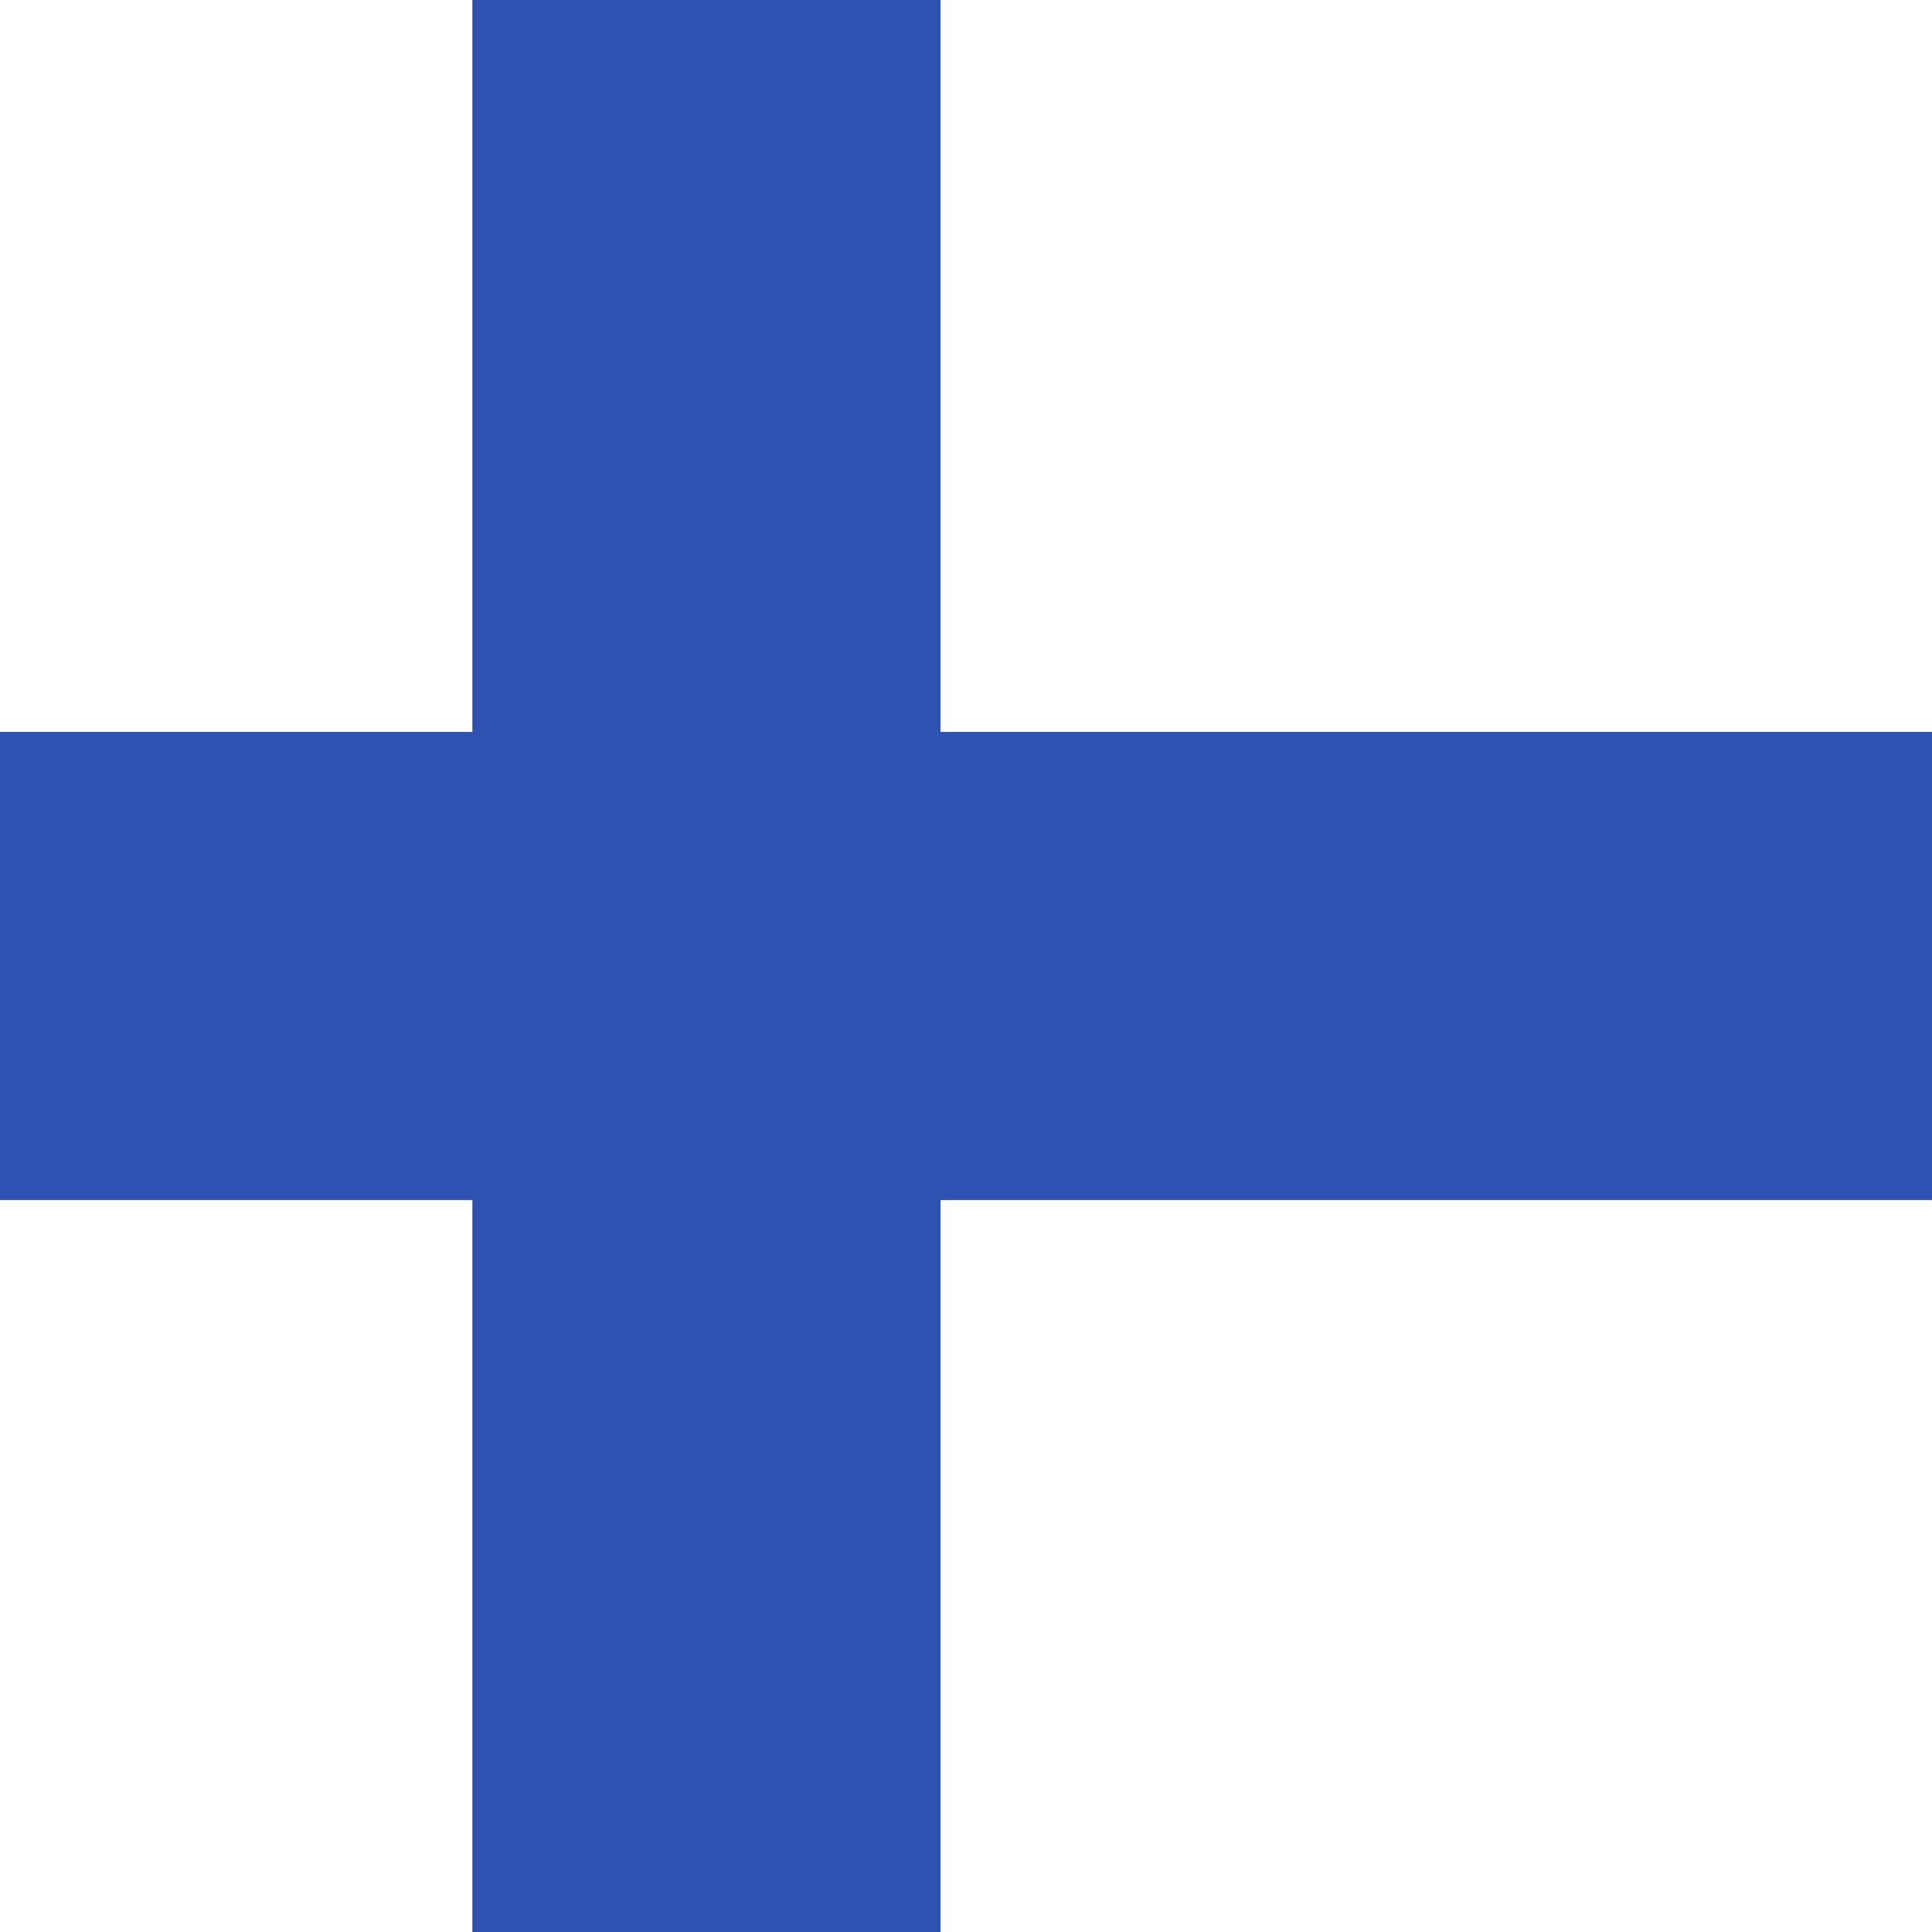
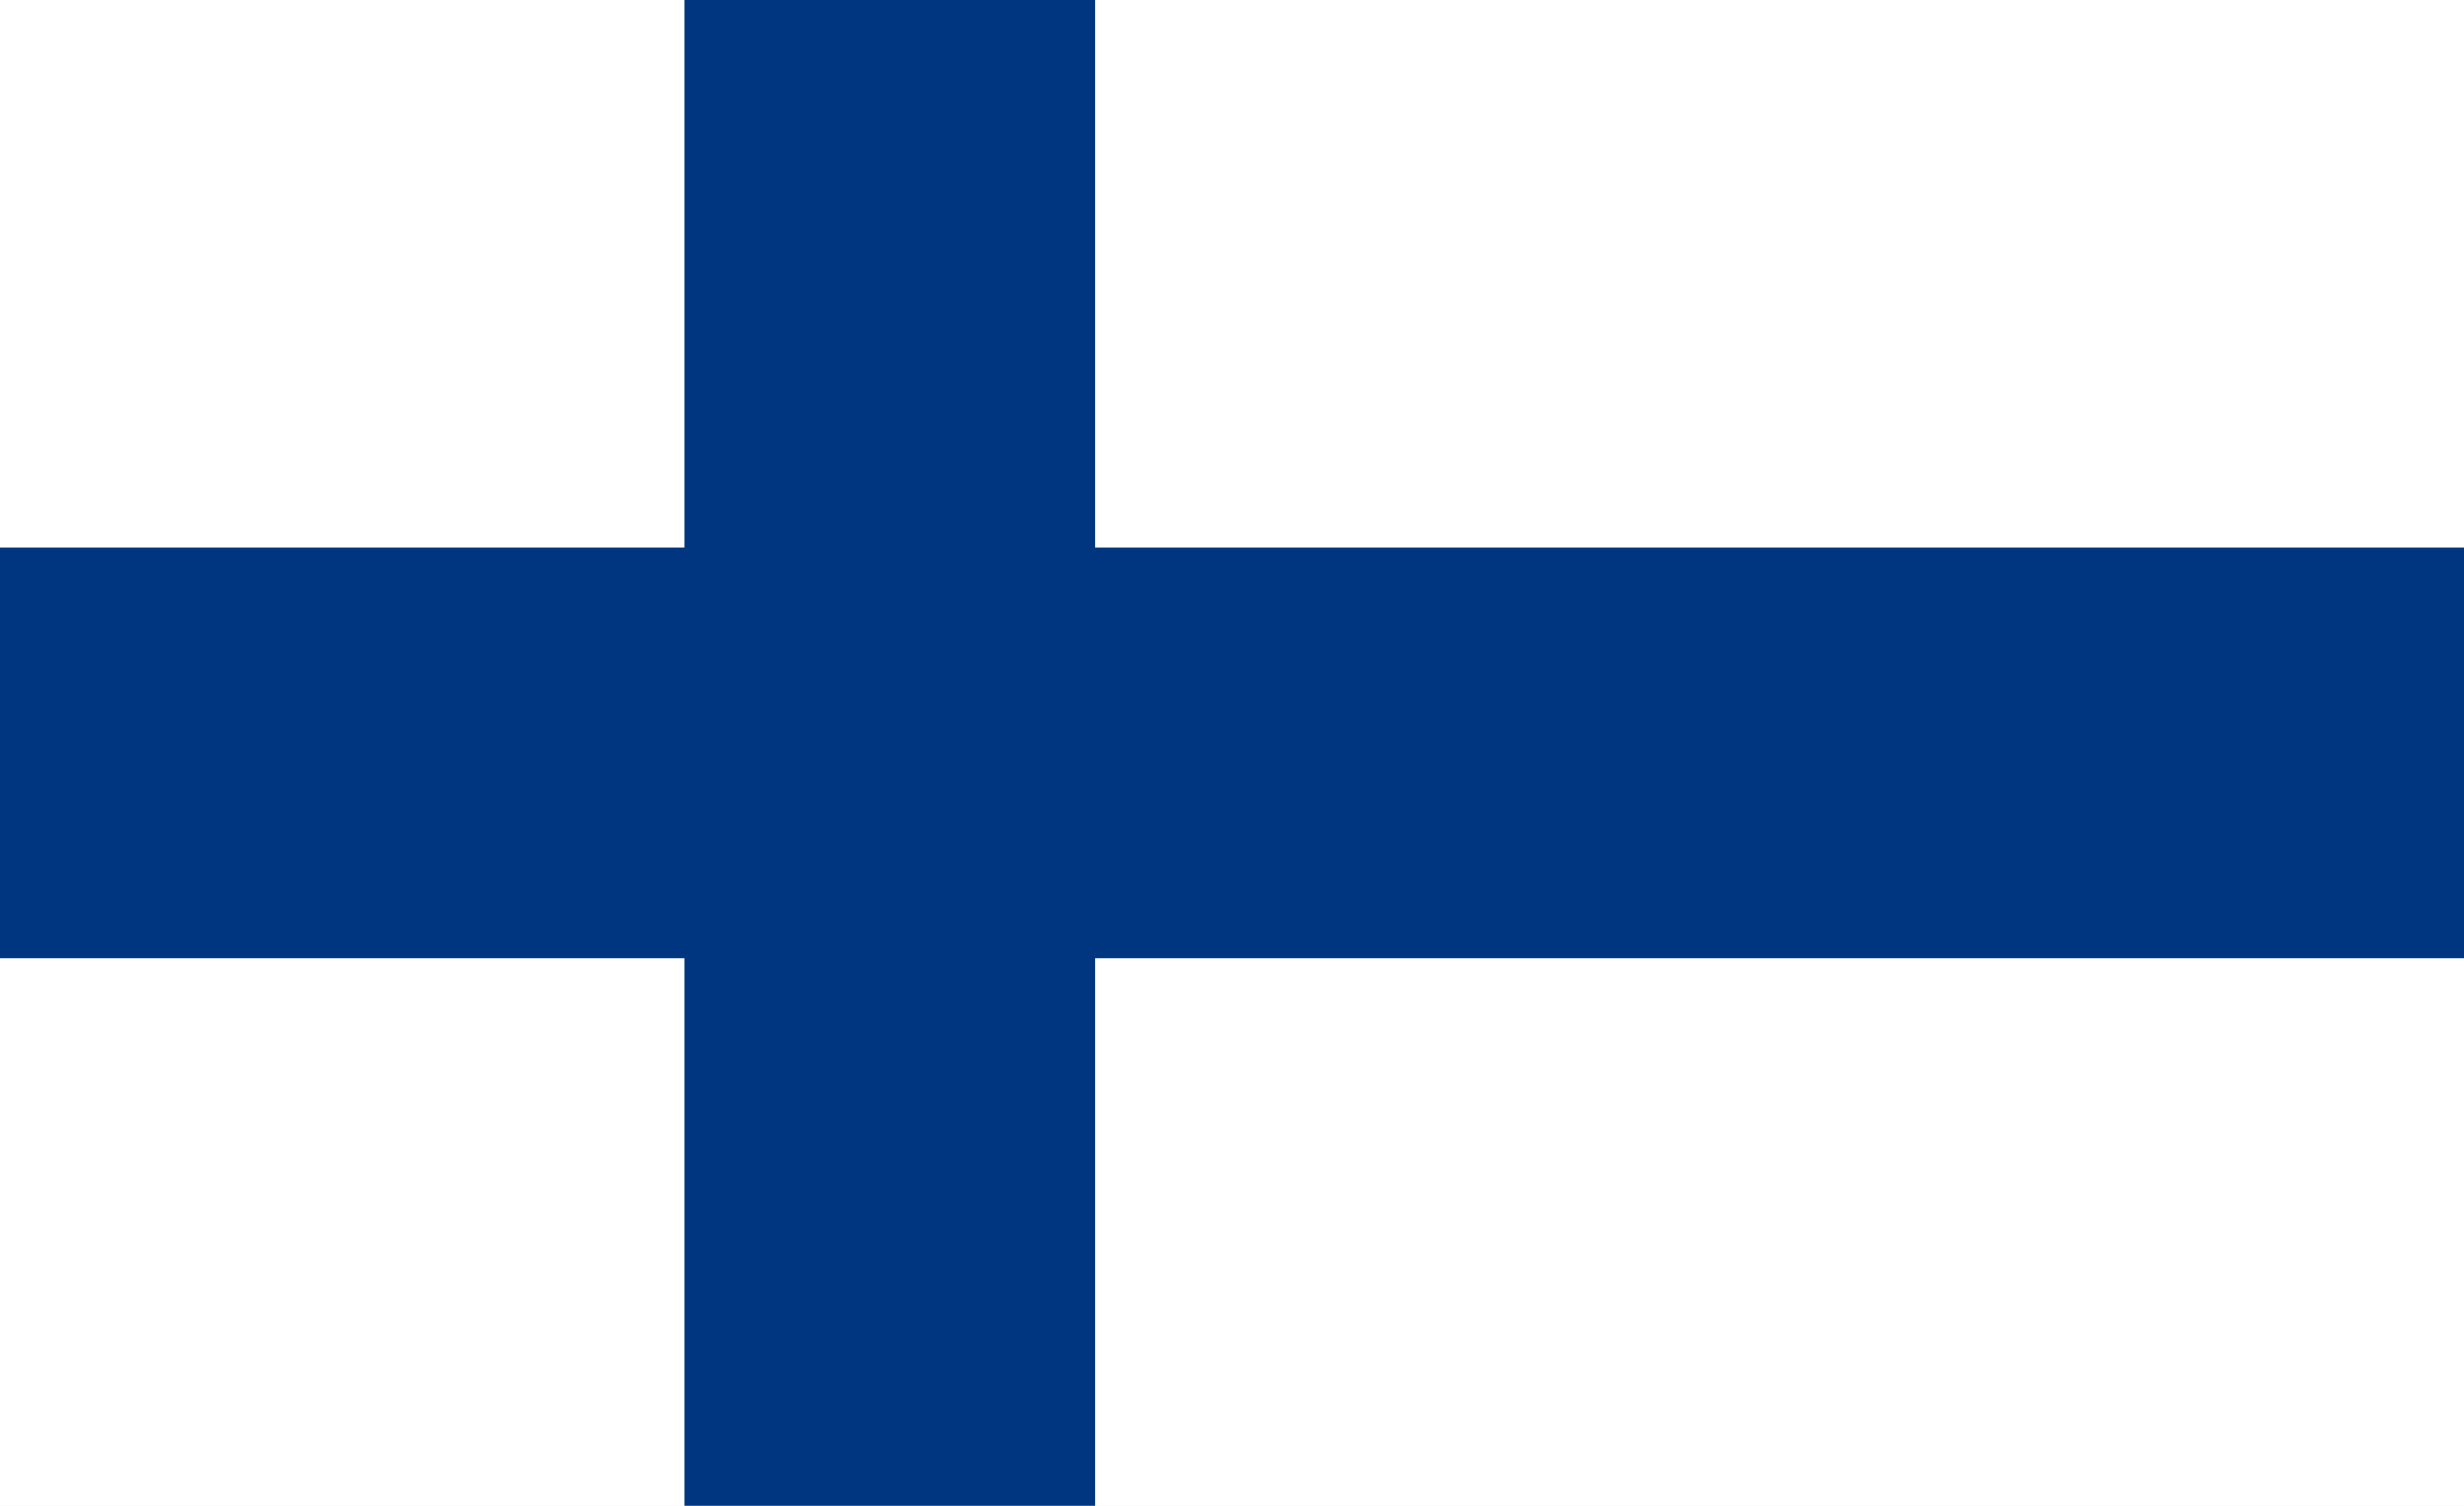
- <svg xmlns="http://www.w3.org/2000/svg" viewBox="37.554 0 341.3 341.3">
-   <path fill="#FFF" d="M0 0h512v341.3H0z" />
-   <path fill="#2E52B2" d="M512 129.3V212H203.7v129.3H121V212H0v-82.7h121V0h82.7v129.3z" />
+ <svg xmlns="http://www.w3.org/2000/svg" width="1800" height="1100">
+   <path fill="#fff" d="M0 0h1800v1100H0z" />
+   <g fill="#003580">
+     <path d="M0 400h1800v300H0z" />
+     <path d="M500 0h300v1100H500z" />
+   </g>
</svg>
